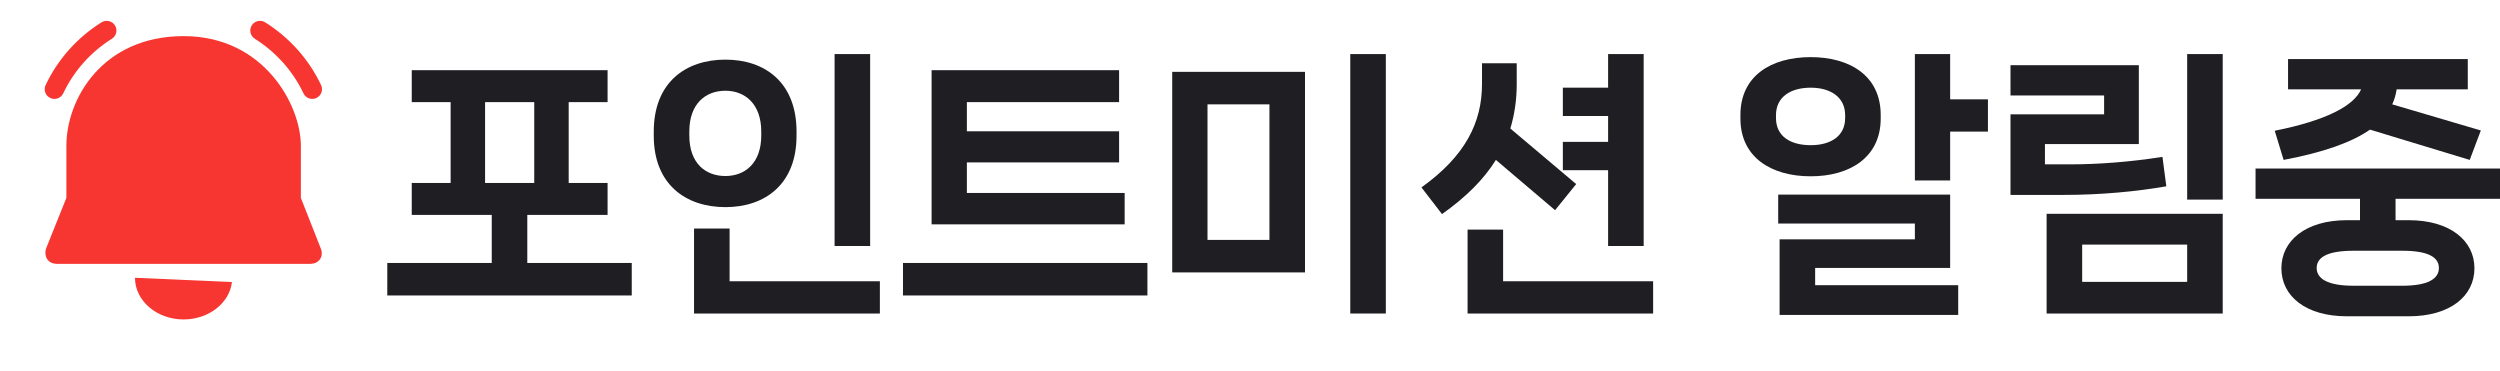
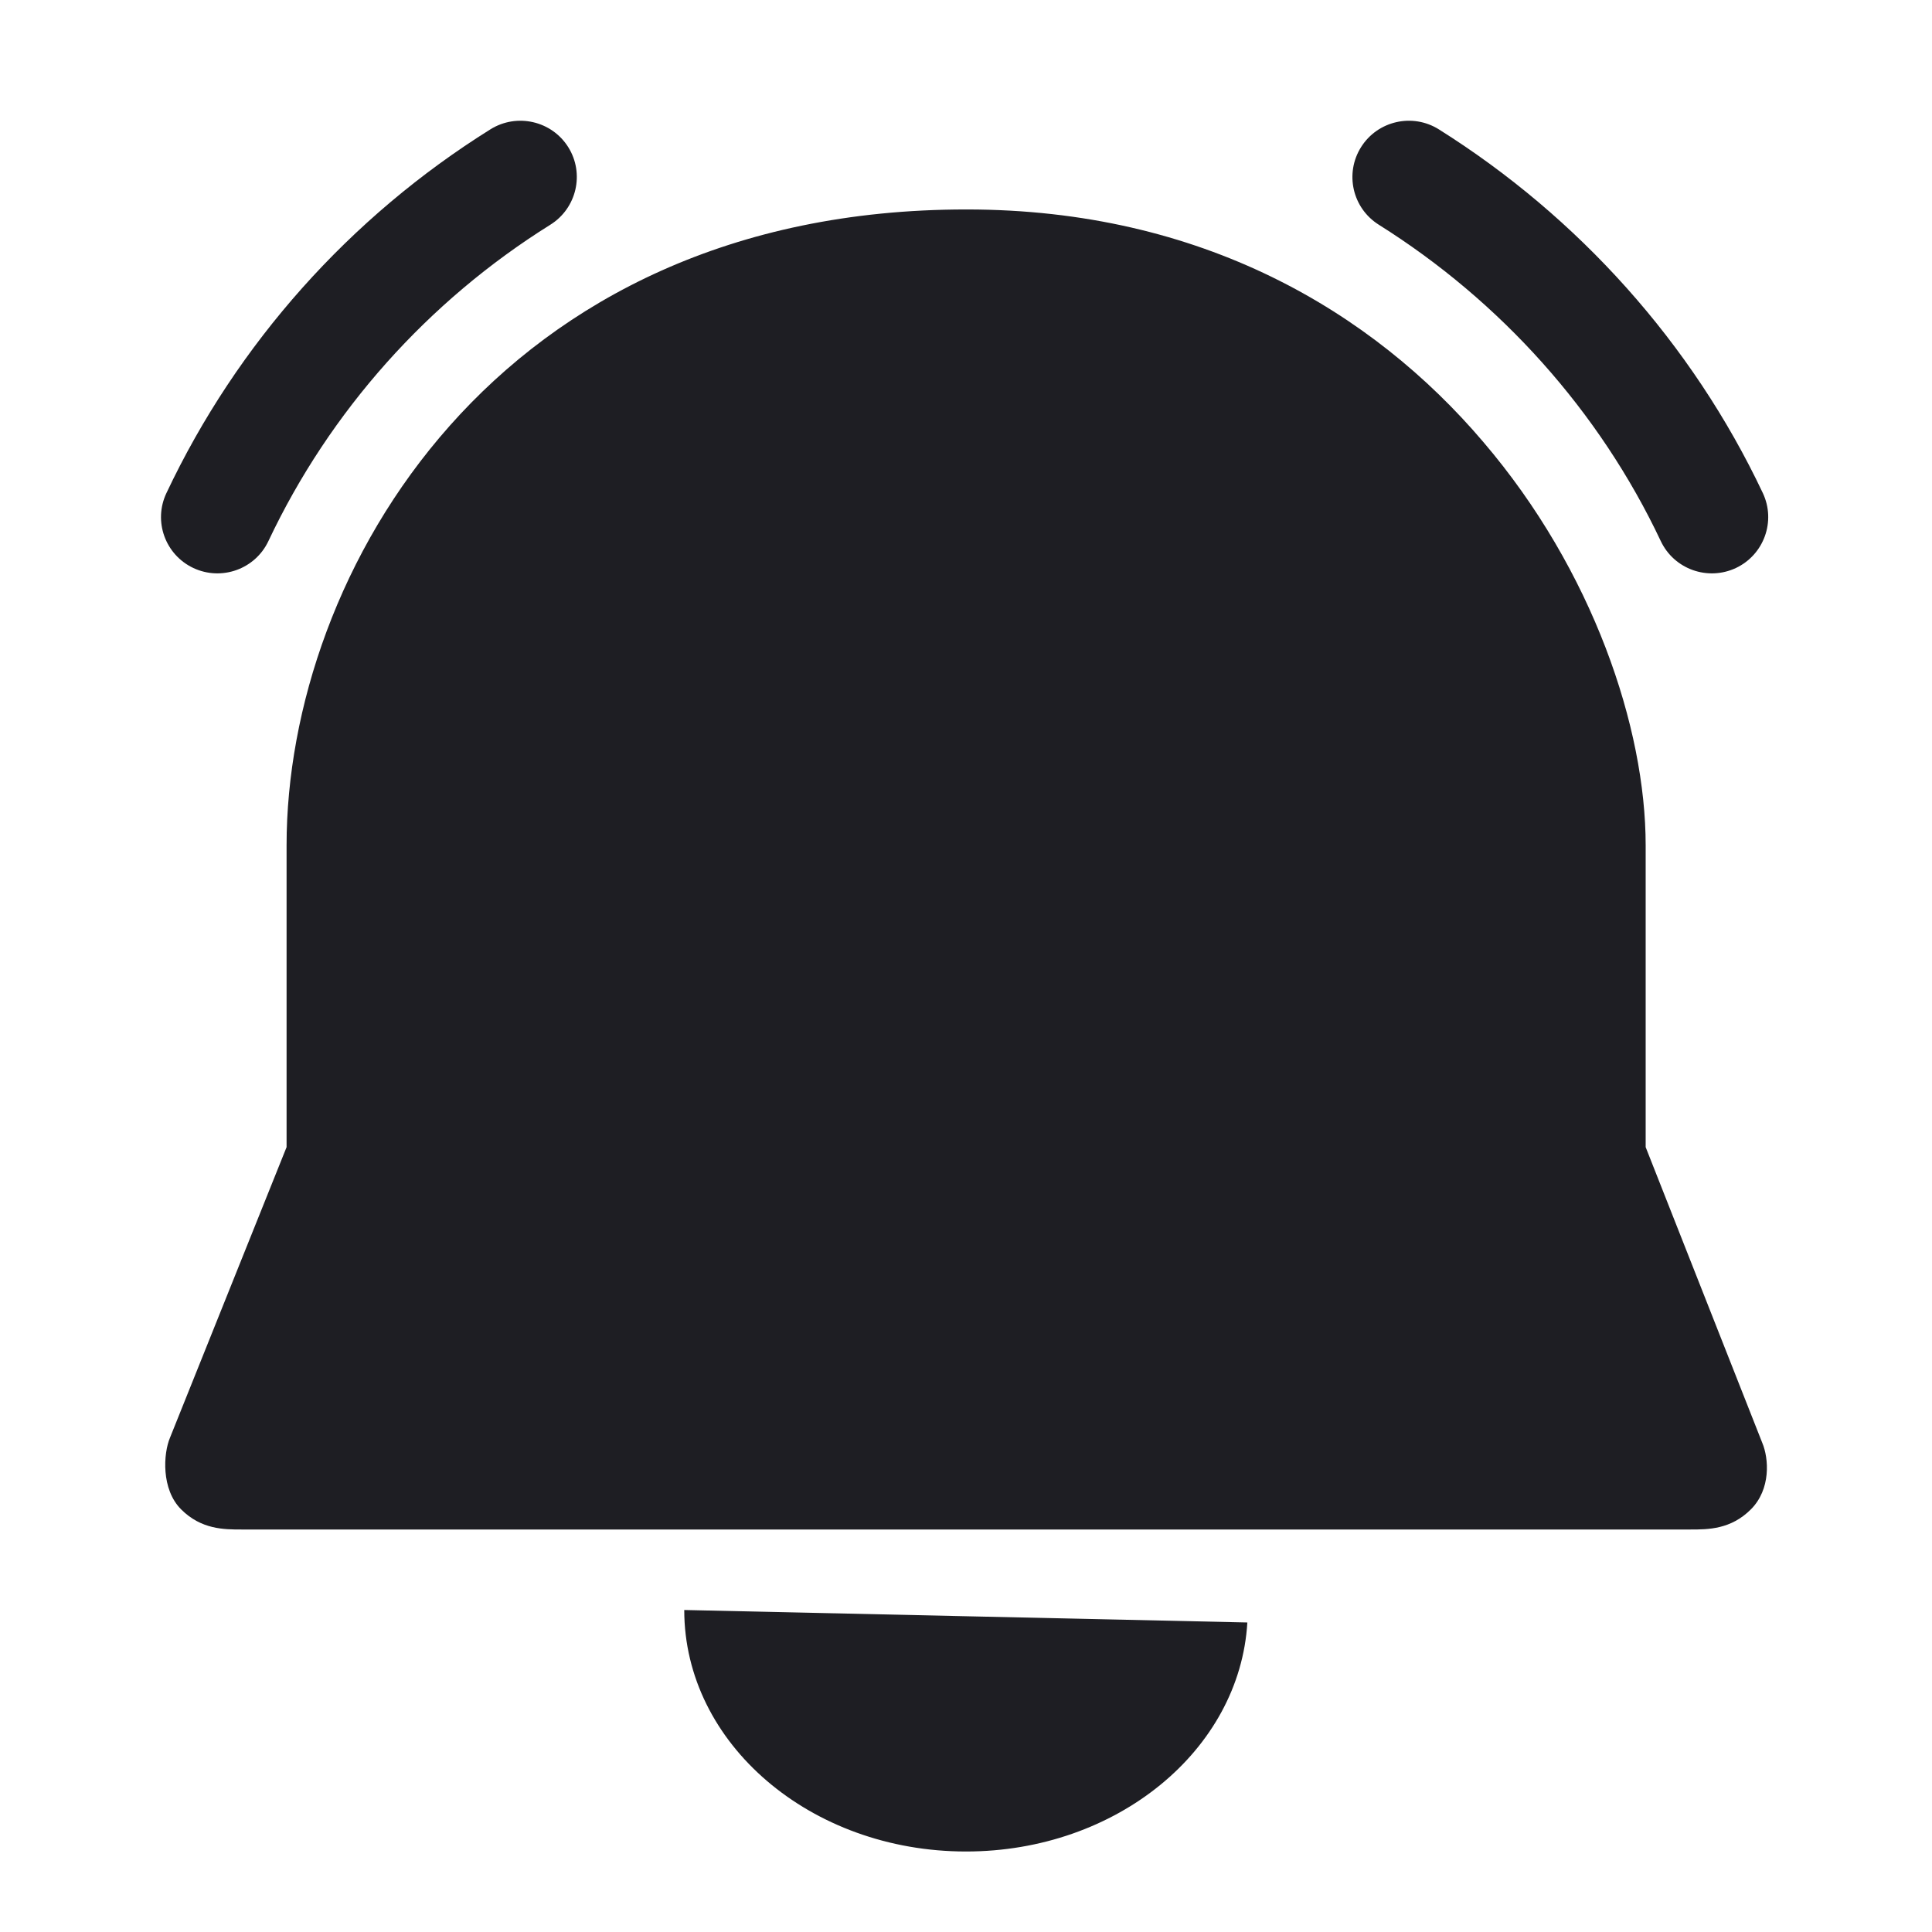
- <svg xmlns="http://www.w3.org/2000/svg" width="135" height="20" viewBox="0 0 135 20" fill="none">
-   <path d="M12.526 15.231C12.391 16.367 11.271 17.25 9.914 17.25C8.467 17.25 7.289 16.245 7.289 15L12.526 15.231ZM9.923 1.951C12.111 1.951 13.702 2.903 14.734 4.117C15.758 5.316 16.247 6.785 16.247 7.875V10.688L17.332 13.442C17.395 13.589 17.414 13.875 17.227 14.063C17.04 14.25 16.827 14.25 16.664 14.25H3.164C3.002 14.25 2.789 14.25 2.602 14.063C2.415 13.875 2.435 13.542 2.497 13.395L3.584 10.688V7.875C3.584 5.347 5.532 1.951 9.915 1.951H9.923ZM5.484 1.205C5.73 1.052 6.054 1.126 6.208 1.371C6.362 1.617 6.287 1.94 6.041 2.094C4.903 2.805 3.988 3.83 3.415 5.041C3.292 5.303 2.978 5.416 2.715 5.292C2.453 5.169 2.341 4.856 2.464 4.594C3.123 3.199 4.175 2.022 5.484 1.205ZM13.595 1.37C13.75 1.125 14.074 1.052 14.32 1.206C15.619 2.022 16.679 3.198 17.338 4.594C17.462 4.856 17.349 5.169 17.086 5.292C16.824 5.415 16.511 5.303 16.387 5.041C15.815 3.831 14.893 2.805 13.76 2.093C13.515 1.939 13.441 1.615 13.595 1.37Z" fill="#F73631" />
-   <path d="M123.315 8.635L122.835 7.06C125.7 6.49 127.125 5.68 127.5 4.825H123.555V3.19H133.26V4.825H129.42C129.375 5.11 129.3 5.38 129.18 5.635L133.965 7.045L133.365 8.635L127.98 7C126.99 7.69 125.46 8.23 123.315 8.635ZM135 9.1V10.735H129.36V11.89H130.065C132.315 11.89 133.62 13 133.62 14.485C133.62 15.985 132.315 17.08 130.065 17.08H126.735C124.5 17.08 123.195 15.985 123.195 14.485C123.195 13 124.5 11.89 126.735 11.89H127.44V10.735H121.8V9.1H135ZM131.7 14.47C131.7 13.885 131.115 13.54 129.72 13.54H127.095C125.7 13.54 125.1 13.885 125.1 14.47C125.1 15.055 125.7 15.43 127.095 15.43H129.72C131.115 15.43 131.7 15.055 131.7 14.47Z" fill="#1E1E23" />
-   <path d="M120.027 10.78H118.107V2.92H120.027V10.78ZM111.462 10.525H108.567V6.175H113.622V5.155H108.567V3.52H115.497V7.78H110.427V8.875H111.807C113.307 8.875 115.092 8.74 116.772 8.47L116.982 10.06C115.362 10.345 113.412 10.525 111.462 10.525ZM120.027 16.93H110.517V11.545H120.027V16.93ZM112.437 13.21V15.22H118.107V13.21H112.437Z" fill="#1E1E23" />
-   <path d="M105.308 2.92V5.365H107.348V7.105H105.308V9.745H103.403V2.92H105.308ZM101.558 6.205V6.4C101.558 8.485 99.908 9.52 97.778 9.52C95.633 9.52 93.983 8.485 93.983 6.4V6.205C93.983 4.105 95.633 3.085 97.778 3.085C99.908 3.085 101.558 4.105 101.558 6.205ZM95.903 6.22V6.37C95.903 7.375 96.698 7.84 97.778 7.84C98.828 7.84 99.638 7.375 99.638 6.37V6.22C99.638 5.23 98.828 4.735 97.778 4.735C96.698 4.735 95.903 5.23 95.903 6.22ZM105.308 14.47H98.018V15.4H105.743V17.005H96.098V12.925H103.403V12.07H96.023V10.51H105.308V14.47Z" fill="#1E1E23" />
-   <path d="M88.758 13.285H86.838V9.19H84.394V7.66H86.838V6.265H84.394V4.735H86.838V2.92H88.758V13.285ZM83.974 11.35L80.778 8.635C80.118 9.7 79.144 10.66 77.868 11.56L76.758 10.12C79.129 8.425 80.028 6.61 80.028 4.54V3.415H81.903V4.54C81.903 5.395 81.784 6.19 81.558 6.94L85.114 9.94L83.974 11.35ZM81.168 12.4V15.19H89.269V16.93H79.249V12.4H81.168Z" fill="#1E1E23" />
-   <path d="M74.835 16.93H72.915V2.92H74.835V16.93ZM70.47 14.71H63.3V3.88H70.47V14.71ZM65.205 5.635V12.955H68.55V5.635H65.205Z" fill="#1E1E23" />
-   <path d="M52.211 10.42H60.731V12.115H50.306V3.79H60.431V5.515H52.211V7.09H60.431V8.77H52.211V10.42ZM48.761 15.955V14.2H61.961V15.955H48.761Z" fill="#1E1E23" />
-   <path d="M46.988 13.285H45.068V2.92H46.988V13.285ZM39.173 11.185C37.028 11.185 35.303 9.955 35.303 7.33V7.105C35.303 4.45 37.028 3.22 39.173 3.22C41.303 3.22 43.013 4.45 43.013 7.105V7.33C43.013 9.955 41.303 11.185 39.173 11.185ZM39.173 9.505C40.223 9.505 41.108 8.815 41.108 7.315V7.105C41.108 5.605 40.223 4.9 39.173 4.9C38.093 4.9 37.223 5.605 37.223 7.105V7.315C37.223 8.815 38.093 9.505 39.173 9.505ZM47.513 16.93H37.478V12.34H39.398V15.19H47.513V16.93Z" fill="#1E1E23" />
-   <path d="M28.474 11.605V14.2H34.114V15.955H20.914V14.2H26.554V11.605H22.234V9.88H24.334V5.515H22.234V3.79H32.809V5.515H30.709V9.88H32.809V11.605H28.474ZM28.849 5.515H26.194V9.88H28.849V5.515Z" fill="#1E1E23" />
+ <svg xmlns="http://www.w3.org/2000/svg" width="24" height="24" viewBox="0 0 24 24" fill="none">
+   <path d="M15.495 20.155C15.401 21.743 13.87 23 12 23C10.07 23 8.5 21.66 8.5 20L15.495 20.155ZM12.012 2.602C14.929 2.603 17.049 3.871 18.425 5.489C19.791 7.087 20.443 9.046 20.443 10.5V14.25L21.891 17.922C21.974 18.118 22 18.5 21.75 18.75C21.5 19 21.218 19 21 19H3C2.783 19 2.5 19 2.25 18.75C2 18.5 2.029 18.055 2.112 17.859L3.56 14.25V10.5C3.56 7.128 6.157 2.602 12.001 2.602H12.012ZM6.093 1.606C6.421 1.402 6.854 1.501 7.059 1.828C7.264 2.155 7.164 2.587 6.836 2.792C5.318 3.74 4.097 5.106 3.334 6.722C3.169 7.071 2.752 7.22 2.402 7.056C2.052 6.891 1.902 6.475 2.067 6.126C2.945 4.266 4.348 2.696 6.093 1.606ZM16.908 1.827C17.114 1.5 17.547 1.402 17.874 1.607C19.606 2.695 21.02 4.265 21.899 6.126C22.063 6.475 21.913 6.891 21.564 7.056C21.214 7.22 20.796 7.071 20.631 6.722C19.869 5.107 18.639 3.74 17.127 2.791C16.8 2.585 16.702 2.154 16.908 1.827Z" fill="#1E1E23" />
</svg>
